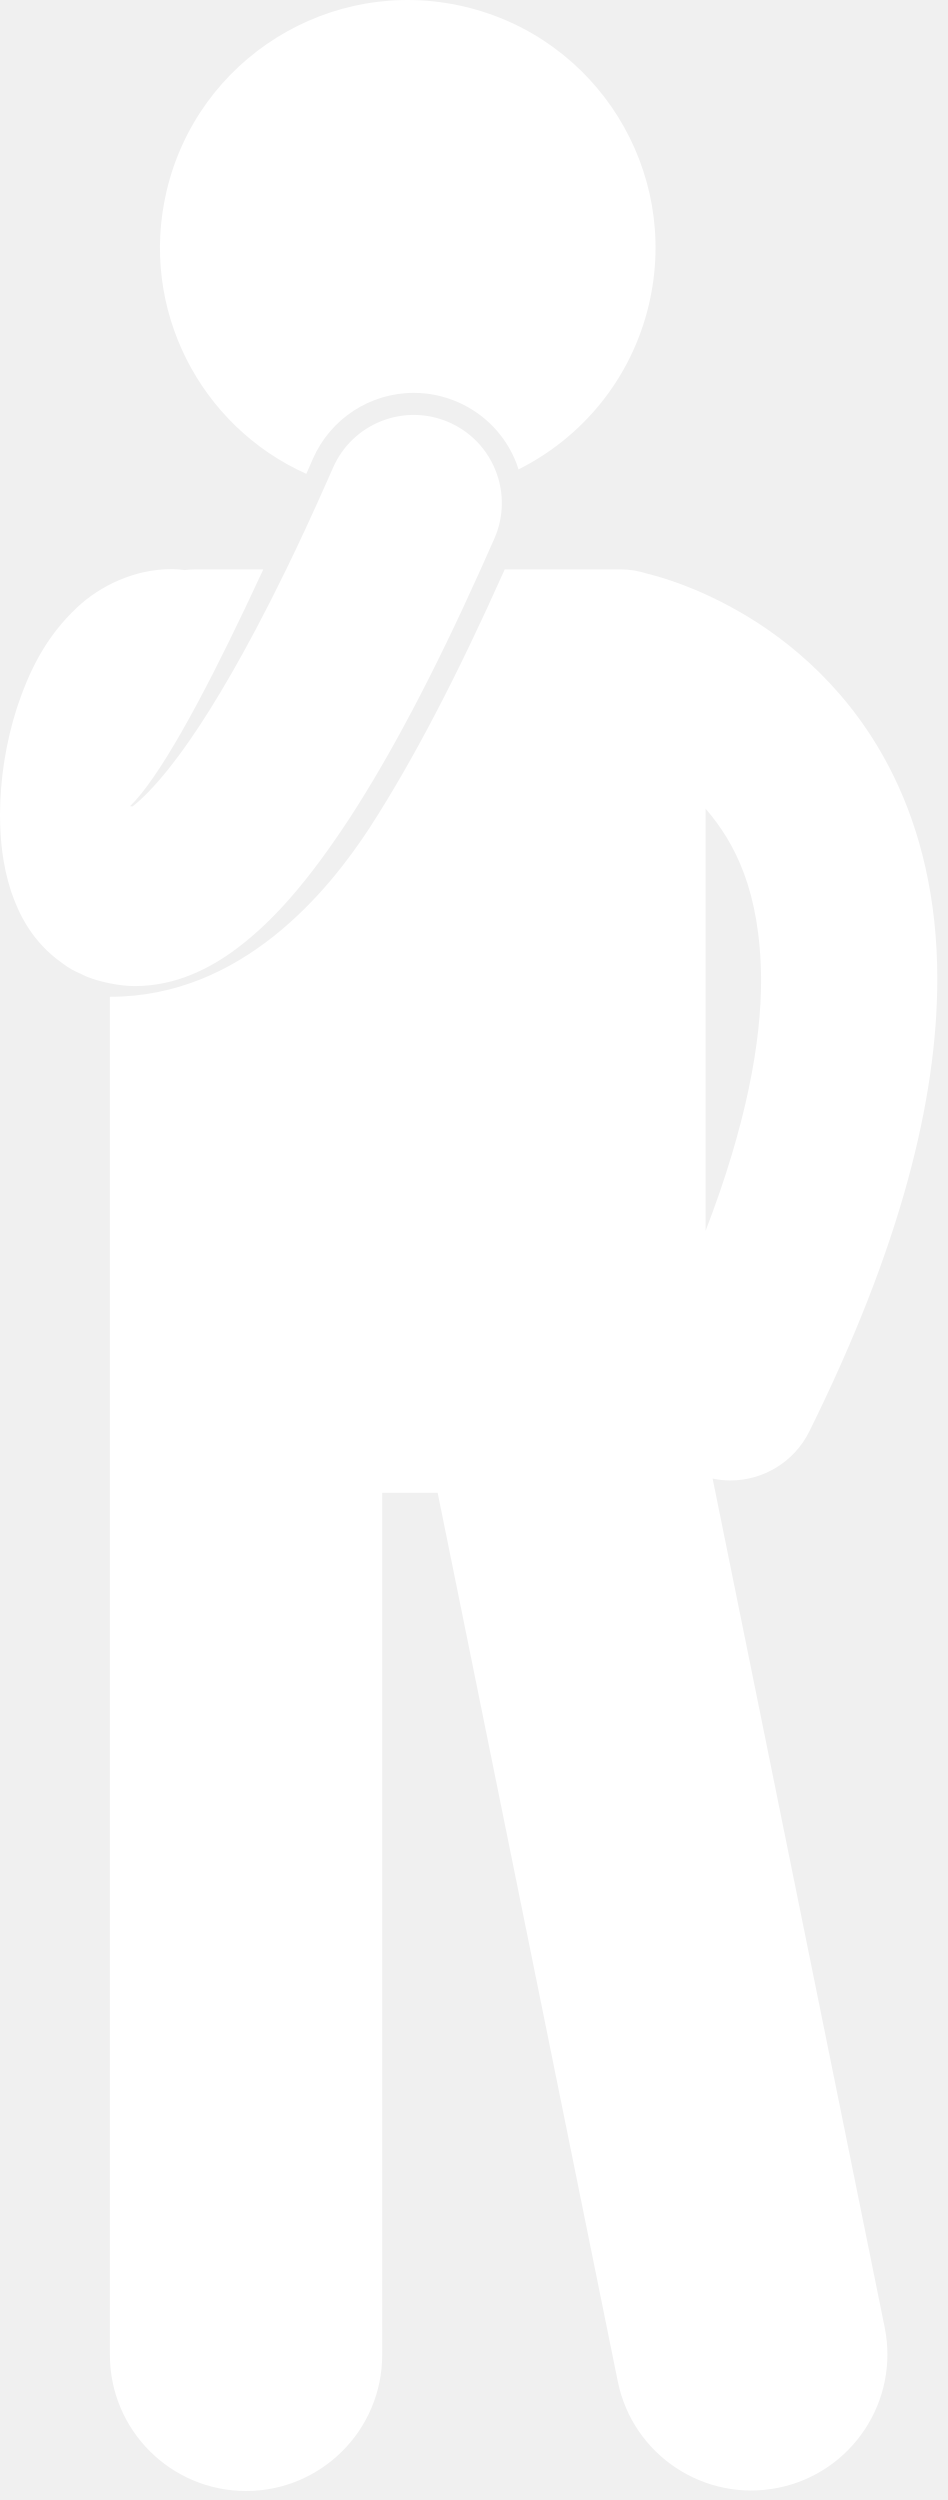
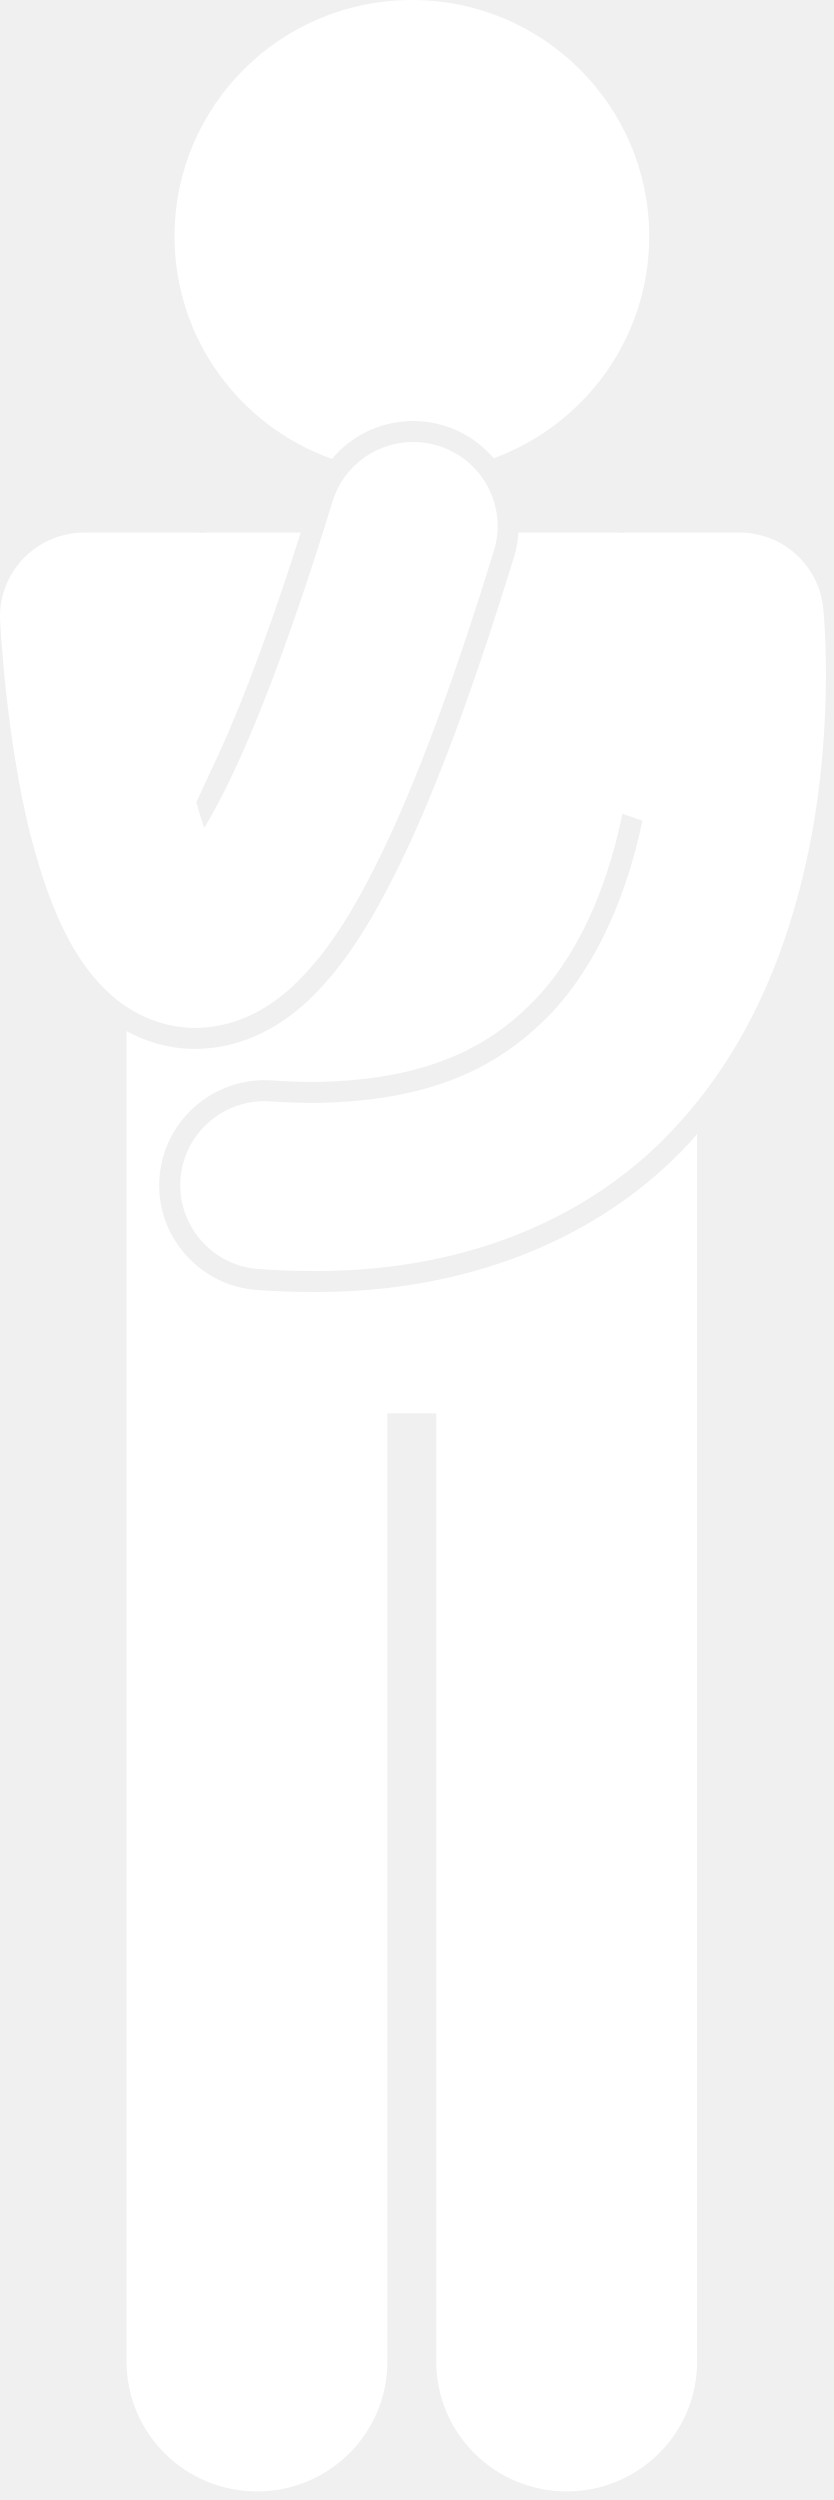
- <svg xmlns="http://www.w3.org/2000/svg" width="86px" height="227px" viewBox="0 0 86 227" version="1.1">
-   <g id="Artboard" stroke="none" stroke-width="1" fill="none" fill-rule="evenodd">
-     <g id="noun_People-Thought_641994" fill="#FFFFFF" fill-rule="nonzero">
+ <svg xmlns="http://www.w3.org/2000/svg" width="24px" height="72px" viewBox="0 0 24 72" version="1.1">
+   <g id="thinking2" stroke="none" stroke-width="1" fill="none" fill-rule="evenodd">
+     <g id="noun_Thinking_882797" fill="#FFFFFF" fill-rule="nonzero">
      <g id="Group">
-         <path d="M9.978,90.508 L9.978,108.88 L9.978,127.819 L9.978,213.82 C9.978,220.65 15.513,226.183 22.341,226.183 C29.169,226.183 34.704,220.65 34.704,213.82 L34.704,135.548 L39.739,135.548 L56.094,216.23 C57.451,222.923 63.976,227.248 70.668,225.89 C77.359,224.533 81.686,218.011 80.328,211.318 L64.706,134.255 C65.238,134.364 65.775,134.427 66.309,134.427 C69.254,134.427 72.088,132.795 73.484,129.978 C81.761,113.255 85.094,99.909 85.107,88.924 C85.117,81.627 83.579,75.401 81.098,70.375 C77.375,62.796 71.719,58.165 67.139,55.547 C63.159,53.268 59.915,52.368 58.739,52.083 C57.984,51.837 57.178,51.699 56.34,51.699 L45.83,51.699 C41.515,61.367 37.503,69.057 33.601,75.104 C29.85,80.87 22.012,90.525 9.978,90.508 Z M69.108,88.925 C69.119,94.572 67.794,102.092 64.068,111.758 L64.068,73.43 C66.715,76.498 69.041,80.882 69.108,88.925 Z" id="Shape" />
-         <path d="M37.571,35.673 C38.955,35.673 40.302,35.956 41.577,36.515 C44.024,37.586 45.906,39.545 46.881,42.033 C46.957,42.227 47.015,42.425 47.078,42.622 C52.856,39.73 57.353,34.386 58.932,27.602 C61.75,15.502 54.225,3.409 42.126,0.592 C30.026,-2.225 17.932,5.299 15.114,17.399 C12.632,28.061 18.181,38.713 27.813,43.024 C28.011,42.573 28.209,42.121 28.408,41.668 C30.001,38.025 33.598,35.673 37.571,35.673 Z" id="Path" />
-         <path d="M5.657,87.458 C5.937,87.669 6.228,87.869 6.542,88.045 C6.552,88.051 6.564,88.054 6.574,88.06 C6.816,88.195 7.063,88.308 7.313,88.412 C7.514,88.505 7.703,88.614 7.912,88.697 C8.569,88.958 9.268,89.145 9.978,89.287 C10.716,89.434 11.467,89.536 12.219,89.536 C12.242,89.536 12.263,89.536 12.285,89.536 C15.557,89.524 18.432,88.278 20.918,86.546 C24.664,83.893 28.038,79.985 31.921,74.02 C35.44,68.566 39.306,61.344 43.644,51.7 C44.058,50.78 44.474,49.847 44.896,48.884 C45.678,47.095 45.752,45.176 45.245,43.438 C44.603,41.243 43.033,39.336 40.774,38.348 C36.728,36.577 32.01,38.422 30.24,42.468 C30.047,42.91 29.858,43.33 29.668,43.76 C28.392,46.642 27.163,49.291 25.99,51.7 C25.034,53.663 24.115,55.468 23.232,57.134 C20.215,62.826 17.632,66.848 15.563,69.484 C14.02,71.47 12.771,72.657 12.034,73.226 C11.96,73.211 11.886,73.212 11.811,73.2 C14.423,70.649 18.19,63.761 22.272,55.187 C22.813,54.052 23.359,52.888 23.908,51.7 L17.705,51.7 C17.387,51.7 17.074,51.725 16.766,51.763 C16.401,51.712 16.031,51.676 15.652,51.676 C12.147,51.651 9.031,53.265 7.064,55.096 C4.055,57.897 2.613,61.067 1.541,64.253 C0.517,67.457 0.01,70.75 0,74.013 C0.012,76.293 0.235,78.546 0.999,80.915 C1.701,82.985 2.906,85.519 5.657,87.458 Z" id="Path" />
+         <path d="M11.818,24.251 C10.785,26.476 9.941,27.789 8.908,28.787 C7.935,29.713 6.803,30.202 5.632,30.208 L5.629,30.208 L5.605,30.208 C4.8,30.208 4.137,29.963 3.645,29.697 L3.645,68.013 C3.645,70.079 5.327,71.753 7.401,71.753 C9.475,71.753 11.157,70.079 11.157,68.013 L11.157,40.704 L12.565,40.704 L12.565,68.013 C12.565,70.079 14.247,71.753 16.321,71.753 C18.395,71.753 20.077,70.079 20.077,68.013 L20.077,32.659 C20,32.746 19.928,32.838 19.848,32.922 C17.285,35.687 13.472,37.21 9.116,37.21 L9.002,37.21 C8.486,37.21 7.949,37.19 7.406,37.152 C6.596,37.095 5.858,36.726 5.326,36.115 C4.795,35.504 4.534,34.724 4.593,33.918 C4.706,32.343 6.036,31.109 7.621,31.109 C7.693,31.109 7.767,31.111 7.84,31.116 C8.244,31.145 8.635,31.16 9.002,31.16 C12.679,31.13 14.364,29.871 15.421,28.777 C16.909,27.213 17.604,25.009 17.925,23.437 L18.502,23.634 C18.079,25.661 17.249,27.734 15.859,29.198 C14.437,30.667 12.507,31.737 9.002,31.764 C8.618,31.764 8.217,31.75 7.797,31.72 C6.458,31.624 5.294,32.628 5.198,33.961 C5.103,35.294 6.11,36.453 7.449,36.548 L7.449,36.548 C7.98,36.586 8.498,36.605 9.002,36.605 C9.04,36.605 9.078,36.605 9.115,36.605 C13.658,36.605 17.159,34.93 19.404,32.509 C21.484,30.29 22.549,27.627 23.128,25.211 C23.176,25.01 23.222,24.811 23.263,24.614 C23.269,24.589 23.277,24.565 23.281,24.54 C23.695,22.523 23.786,20.702 23.787,19.415 C23.787,18.29 23.715,17.575 23.708,17.509 C23.58,16.274 22.538,15.337 21.291,15.337 L18.101,15.337 C18.038,15.337 17.977,15.342 17.916,15.347 C17.854,15.341 17.792,15.337 17.729,15.337 L14.93,15.337 C14.916,15.57 14.878,15.803 14.806,16.035 C13.752,19.469 12.775,22.156 11.818,24.251 Z" id="Path" />
+         <path d="M11.9,12.125 C12.201,12.125 12.5,12.169 12.789,12.258 C13.368,12.434 13.853,12.769 14.217,13.198 C16.831,12.242 18.697,9.741 18.697,6.806 C18.697,3.047 15.636,-0 11.861,-0 C8.086,-0 5.026,3.047 5.026,6.806 C5.026,9.762 6.918,12.277 9.561,13.217 C10.125,12.538 10.97,12.125 11.9,12.125 Z" id="Path" />
+         <path d="M0.892,24.093 C1.161,25.127 1.495,26.191 2.057,27.201 C2.326,27.671 2.646,28.143 3.127,28.586 C3.17,28.627 3.214,28.668 3.261,28.707 C3.797,29.175 4.648,29.603 5.605,29.603 C5.613,29.603 5.621,29.603 5.629,29.603 C6.835,29.597 7.797,29.007 8.485,28.352 C9.535,27.339 10.339,25.992 11.264,24 C12.174,22.009 13.146,19.372 14.226,15.858 C14.618,14.58 13.895,13.227 12.612,12.836 C11.327,12.446 9.969,13.165 9.577,14.444 L9.577,14.444 C8.198,18.947 7.012,21.844 6.116,23.438 C6.035,23.586 5.955,23.722 5.879,23.847 C5.799,23.614 5.724,23.36 5.656,23.102 L6.036,22.278 C6.675,20.965 7.559,18.813 8.661,15.338 L5.992,15.338 C5.929,15.338 5.868,15.342 5.806,15.347 C5.745,15.342 5.683,15.338 5.62,15.338 L2.431,15.338 C1.763,15.338 1.129,15.609 0.669,16.09 C0.209,16.572 -0.031,17.216 0.003,17.88 C0.014,17.96 0.158,21.185 0.88,24.057 C0.883,24.069 0.888,24.081 0.892,24.093 Z" id="Path" />
      </g>
    </g>
  </g>
</svg>
